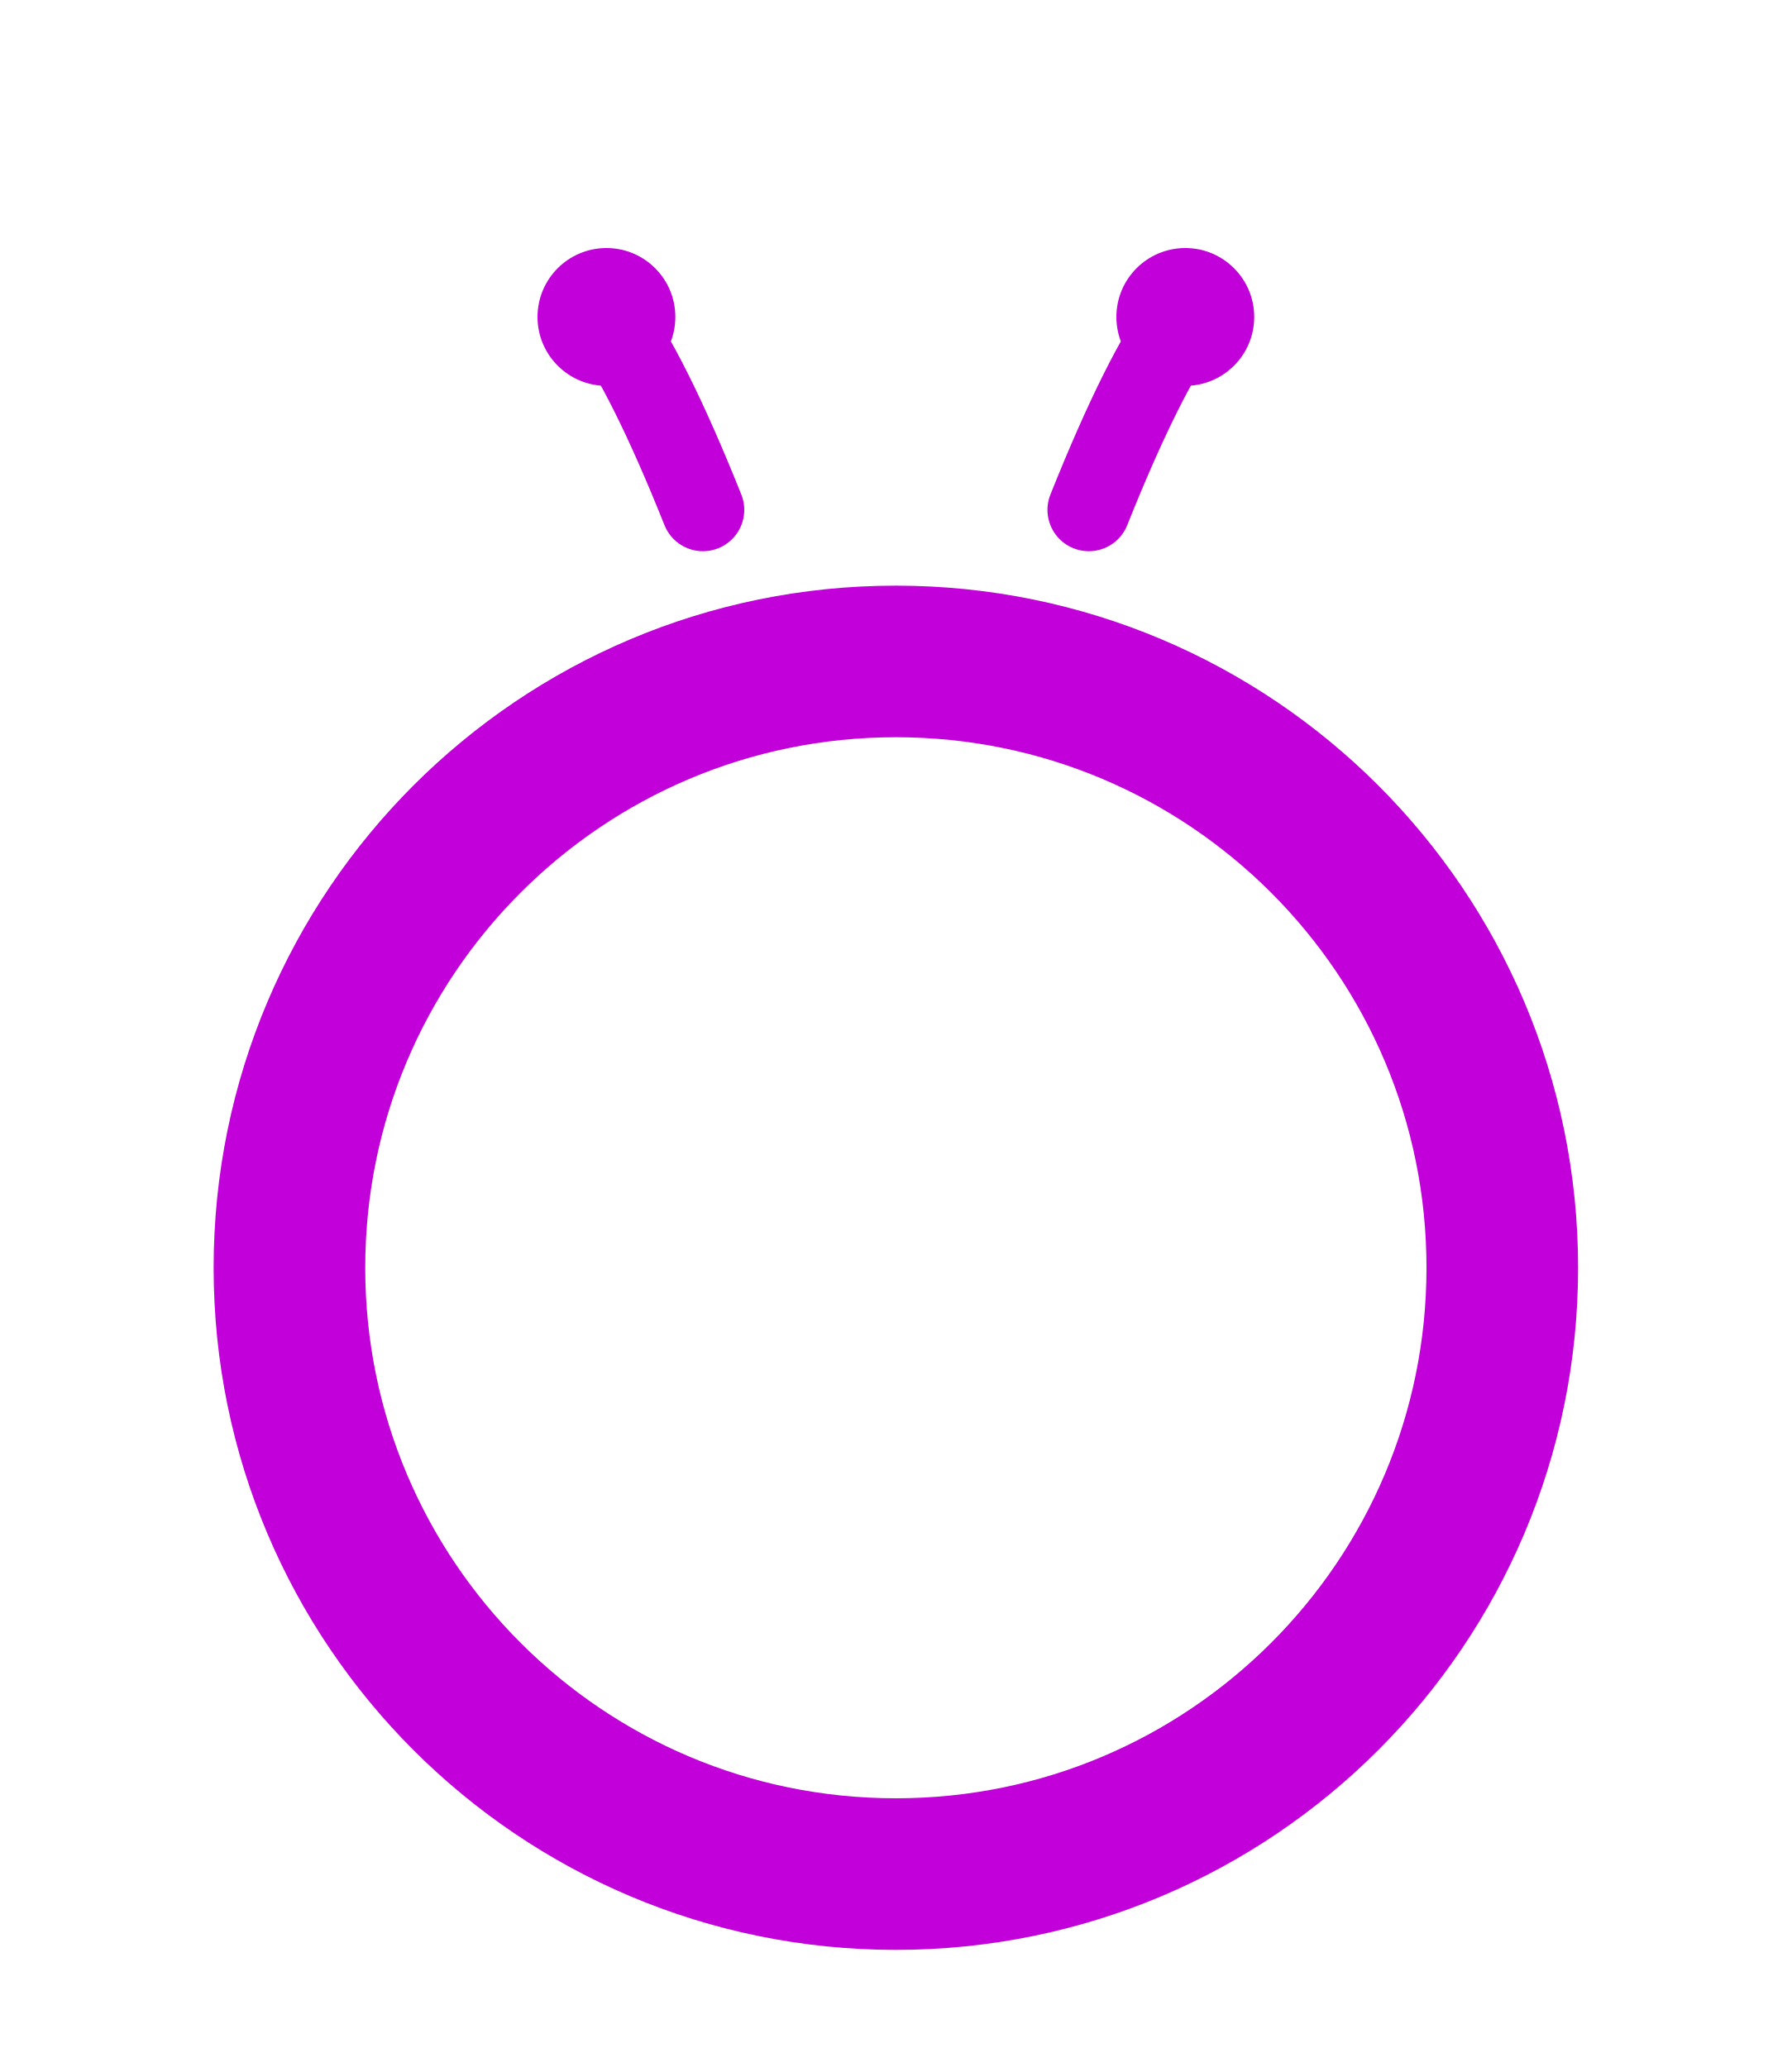
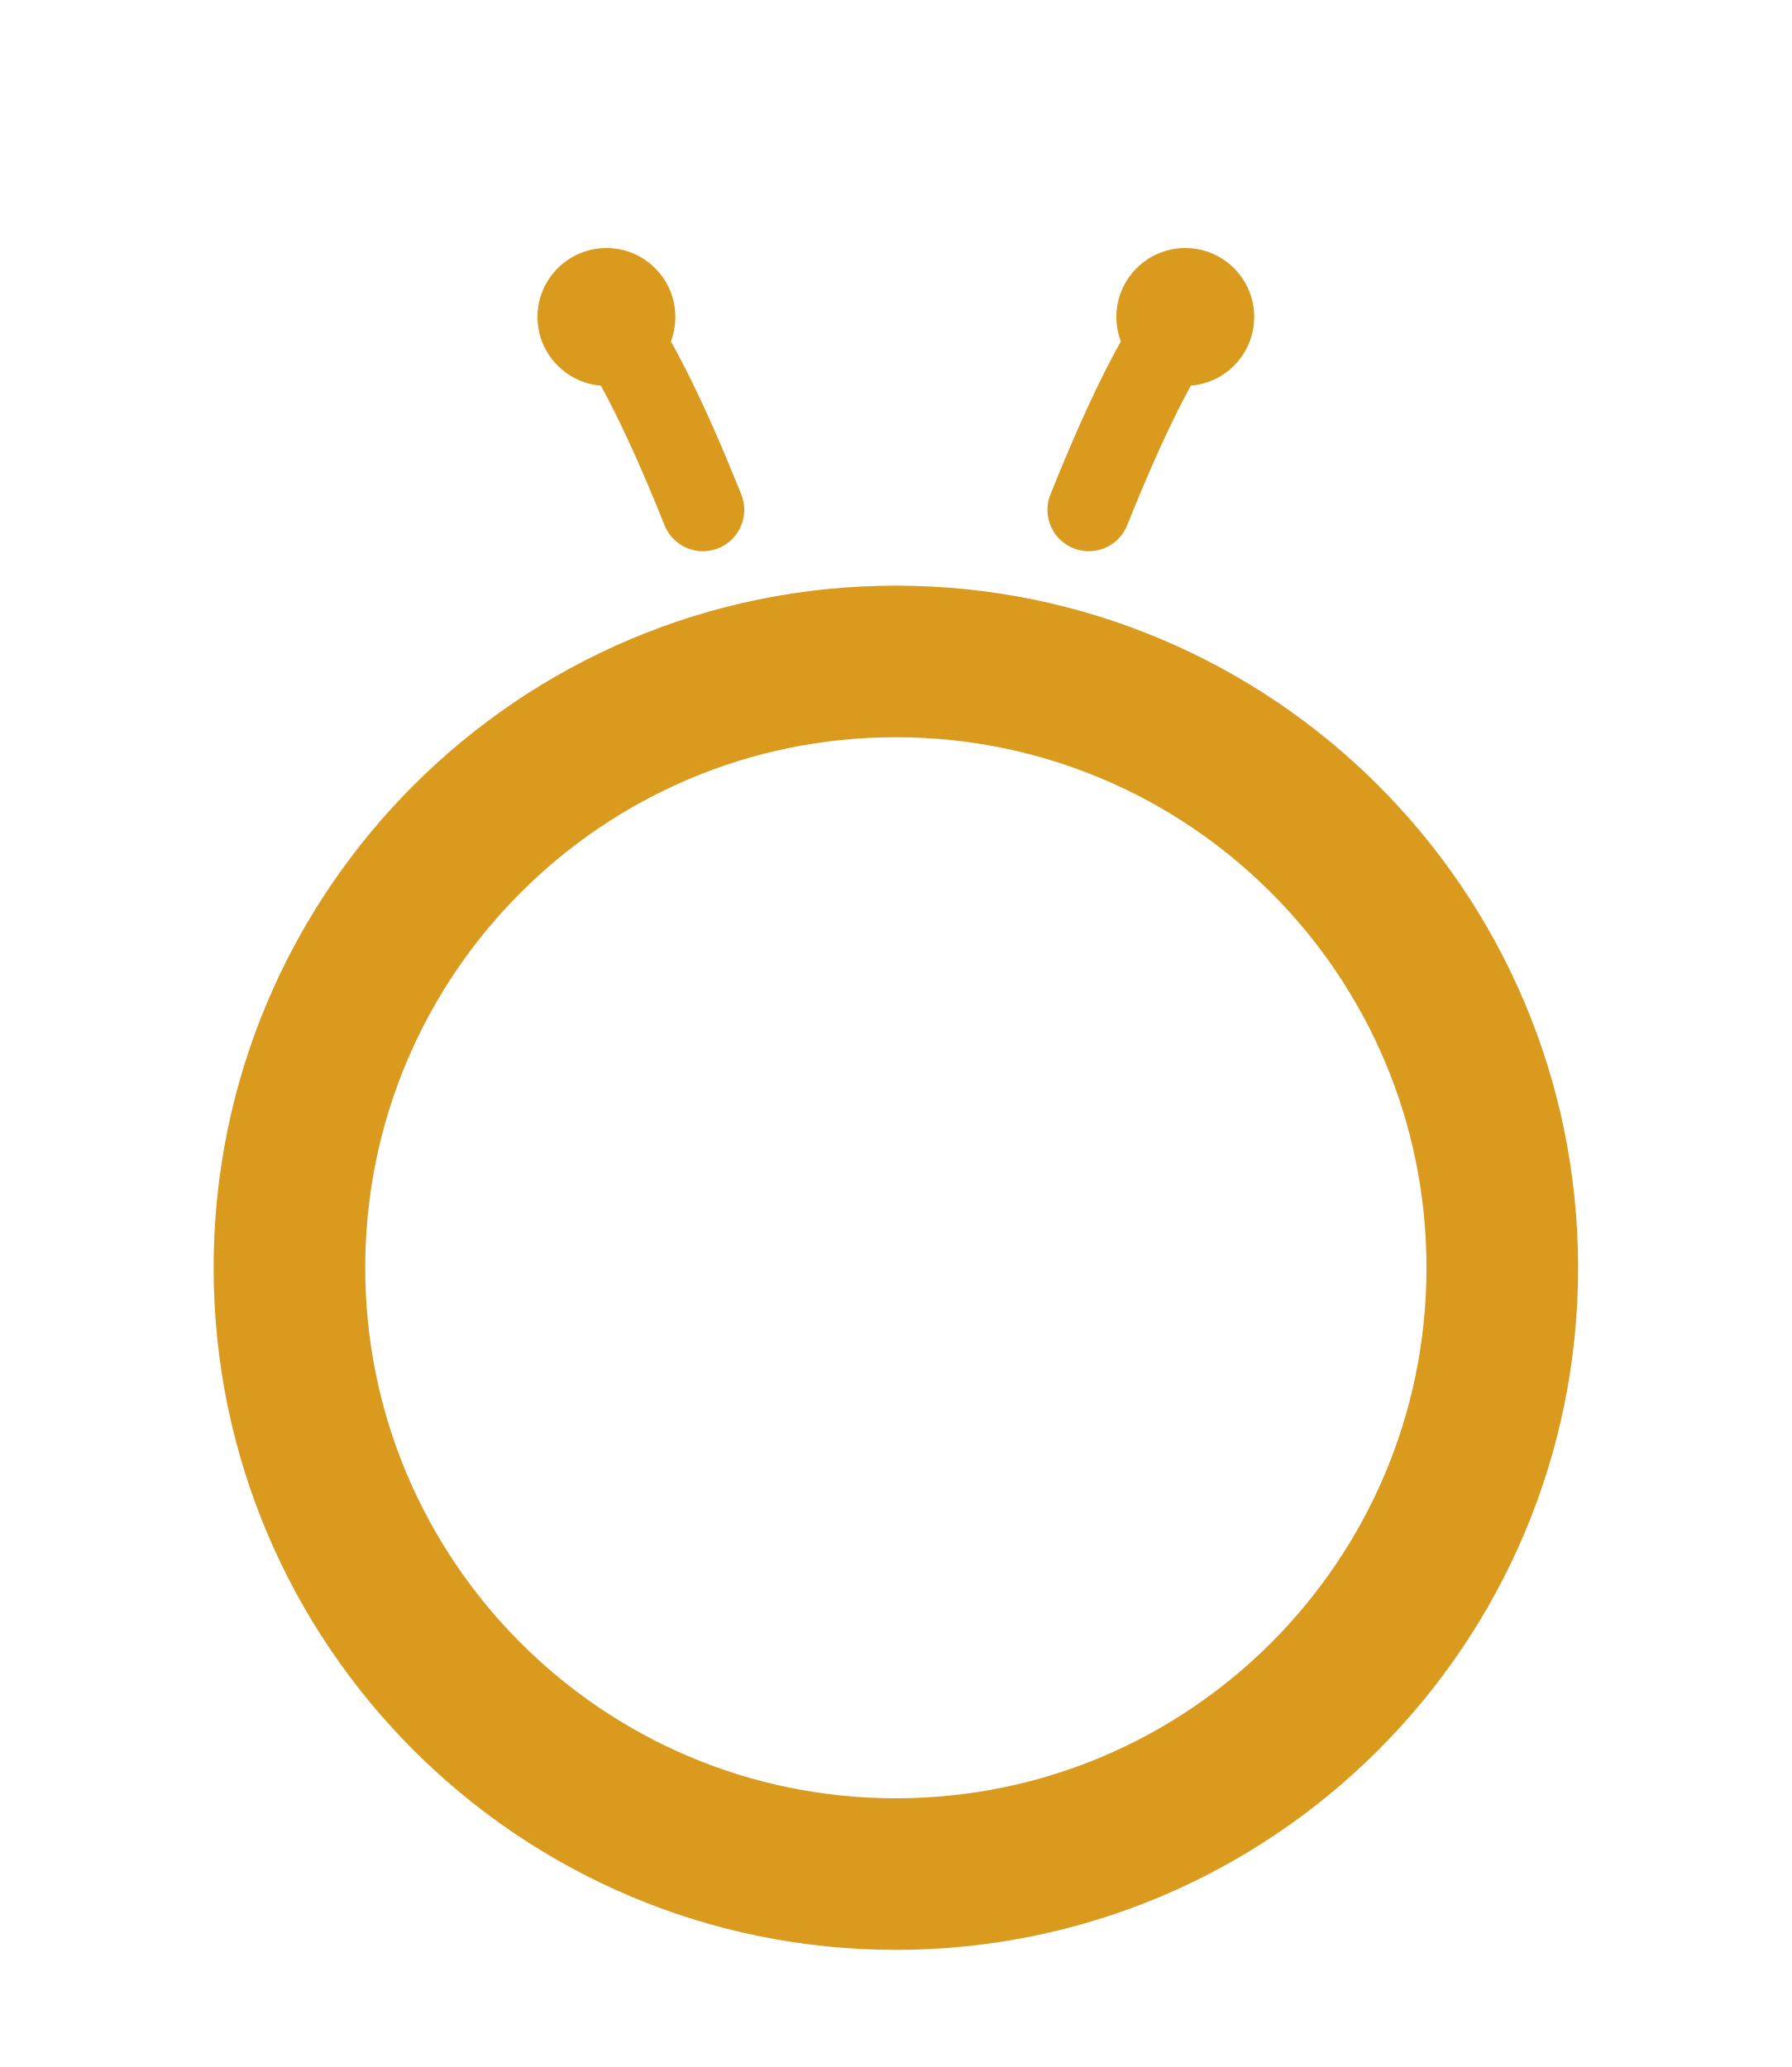
- <svg xmlns="http://www.w3.org/2000/svg" viewBox="0 0 130 150" width="130" height="150" role="img" aria-label="AroundBee">
-   <path d="M 51 37 Q 47 27 44 23" fill="none" stroke="#C200DA" stroke-width="6" stroke-linecap="round" />
-   <path d="M 79 37 Q 83 27 86 23" fill="none" stroke="#C200DA" stroke-width="6" stroke-linecap="round" />
-   <circle cx="44" cy="23" r="5" fill="#C200DA" />
-   <circle cx="86" cy="23" r="5" fill="#C200DA" />
-   <circle cx="65" cy="92" r="44" fill="none" stroke="#C200DA" stroke-width="11" />
+ <svg xmlns="http://www.w3.org/2000/svg" width="130" height="150" viewBox="0 0 130 150" fill="none">
+   <path d="M51 37C48.333 30.333 46 25.667 44 23" stroke="#D99A1E" stroke-width="6" stroke-linecap="round" />
+   <path d="M79 37C81.667 30.333 84 25.667 86 23" stroke="#D99A1E" stroke-width="6" stroke-linecap="round" />
+   <path d="M44 28C46.761 28 49 25.761 49 23C49 20.239 46.761 18 44 18C41.239 18 39 20.239 39 23C39 25.761 41.239 28 44 28Z" fill="#D99A1E" />
+   <path d="M86 28C88.761 28 91 25.761 91 23C91 20.239 88.761 18 86 18C83.239 18 81 20.239 81 23C81 25.761 83.239 28 86 28Z" fill="#D99A1E" />
+   <path d="M65 136C89.3 136 109 116.301 109 92C109 67.7 89.3 48 65 48C40.7 48 21 67.7 21 92C21 116.301 40.7 136 65 136Z" stroke="#D99A1E" stroke-width="11" />
</svg>
